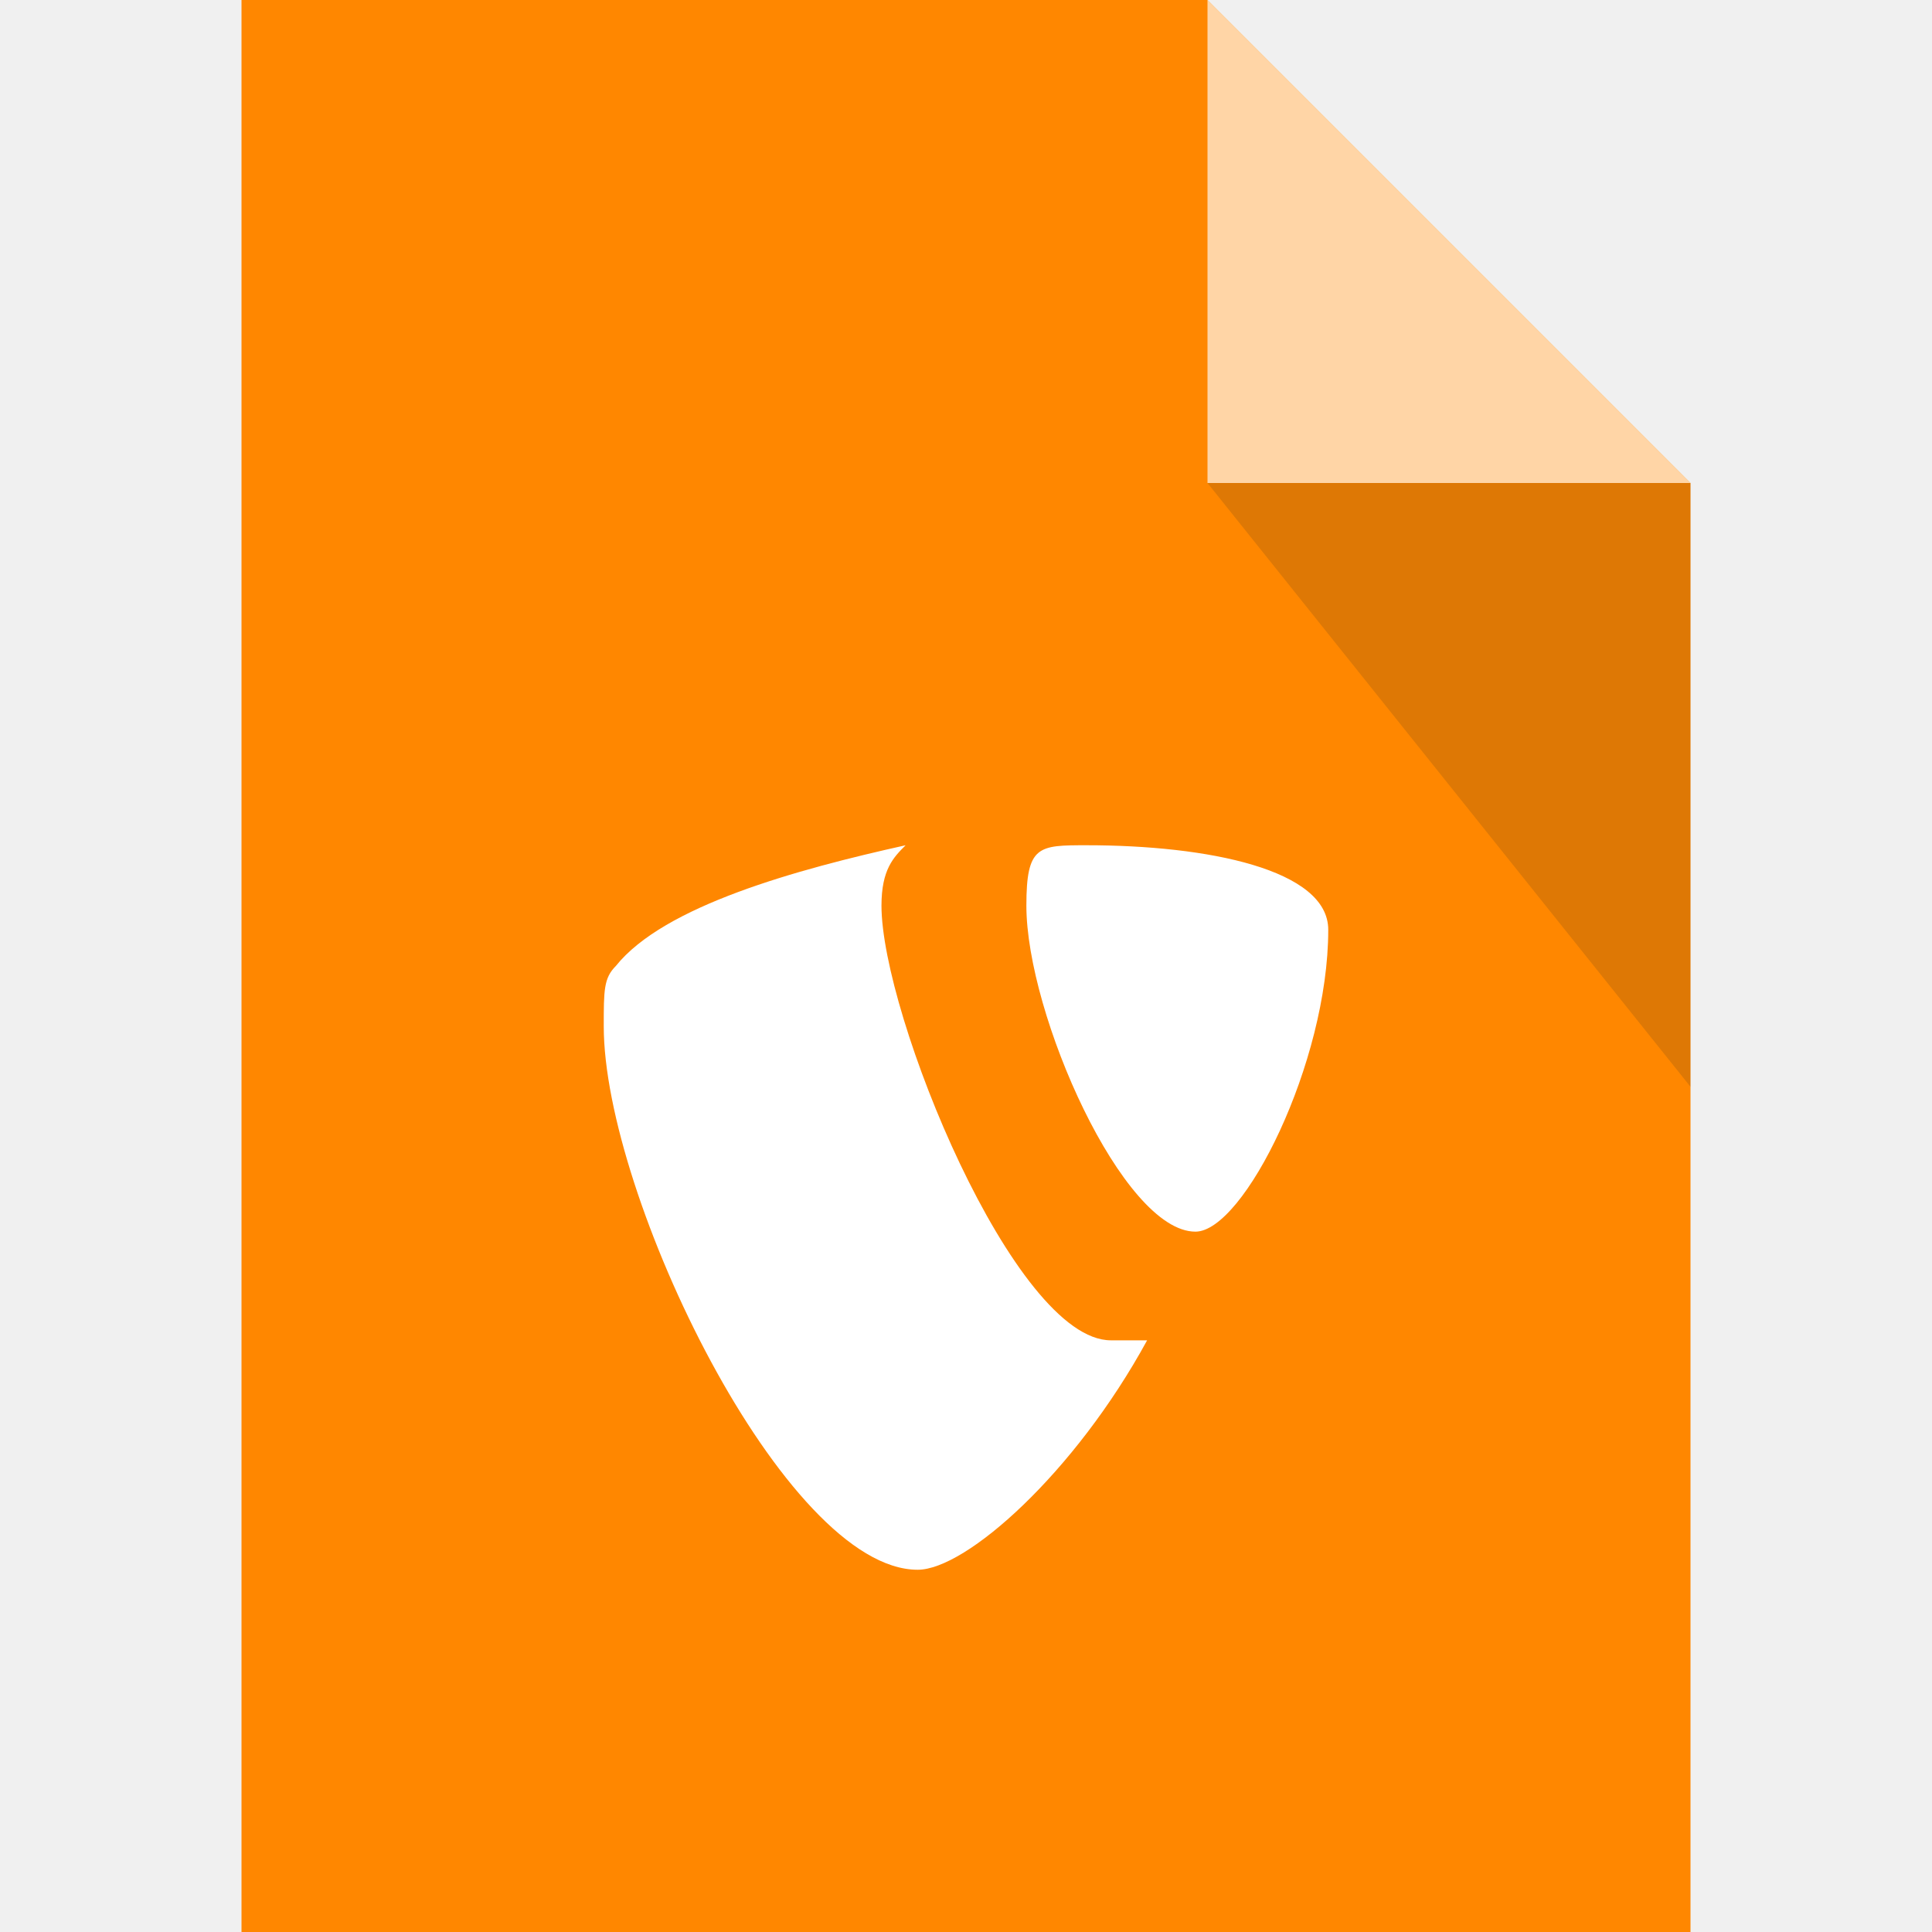
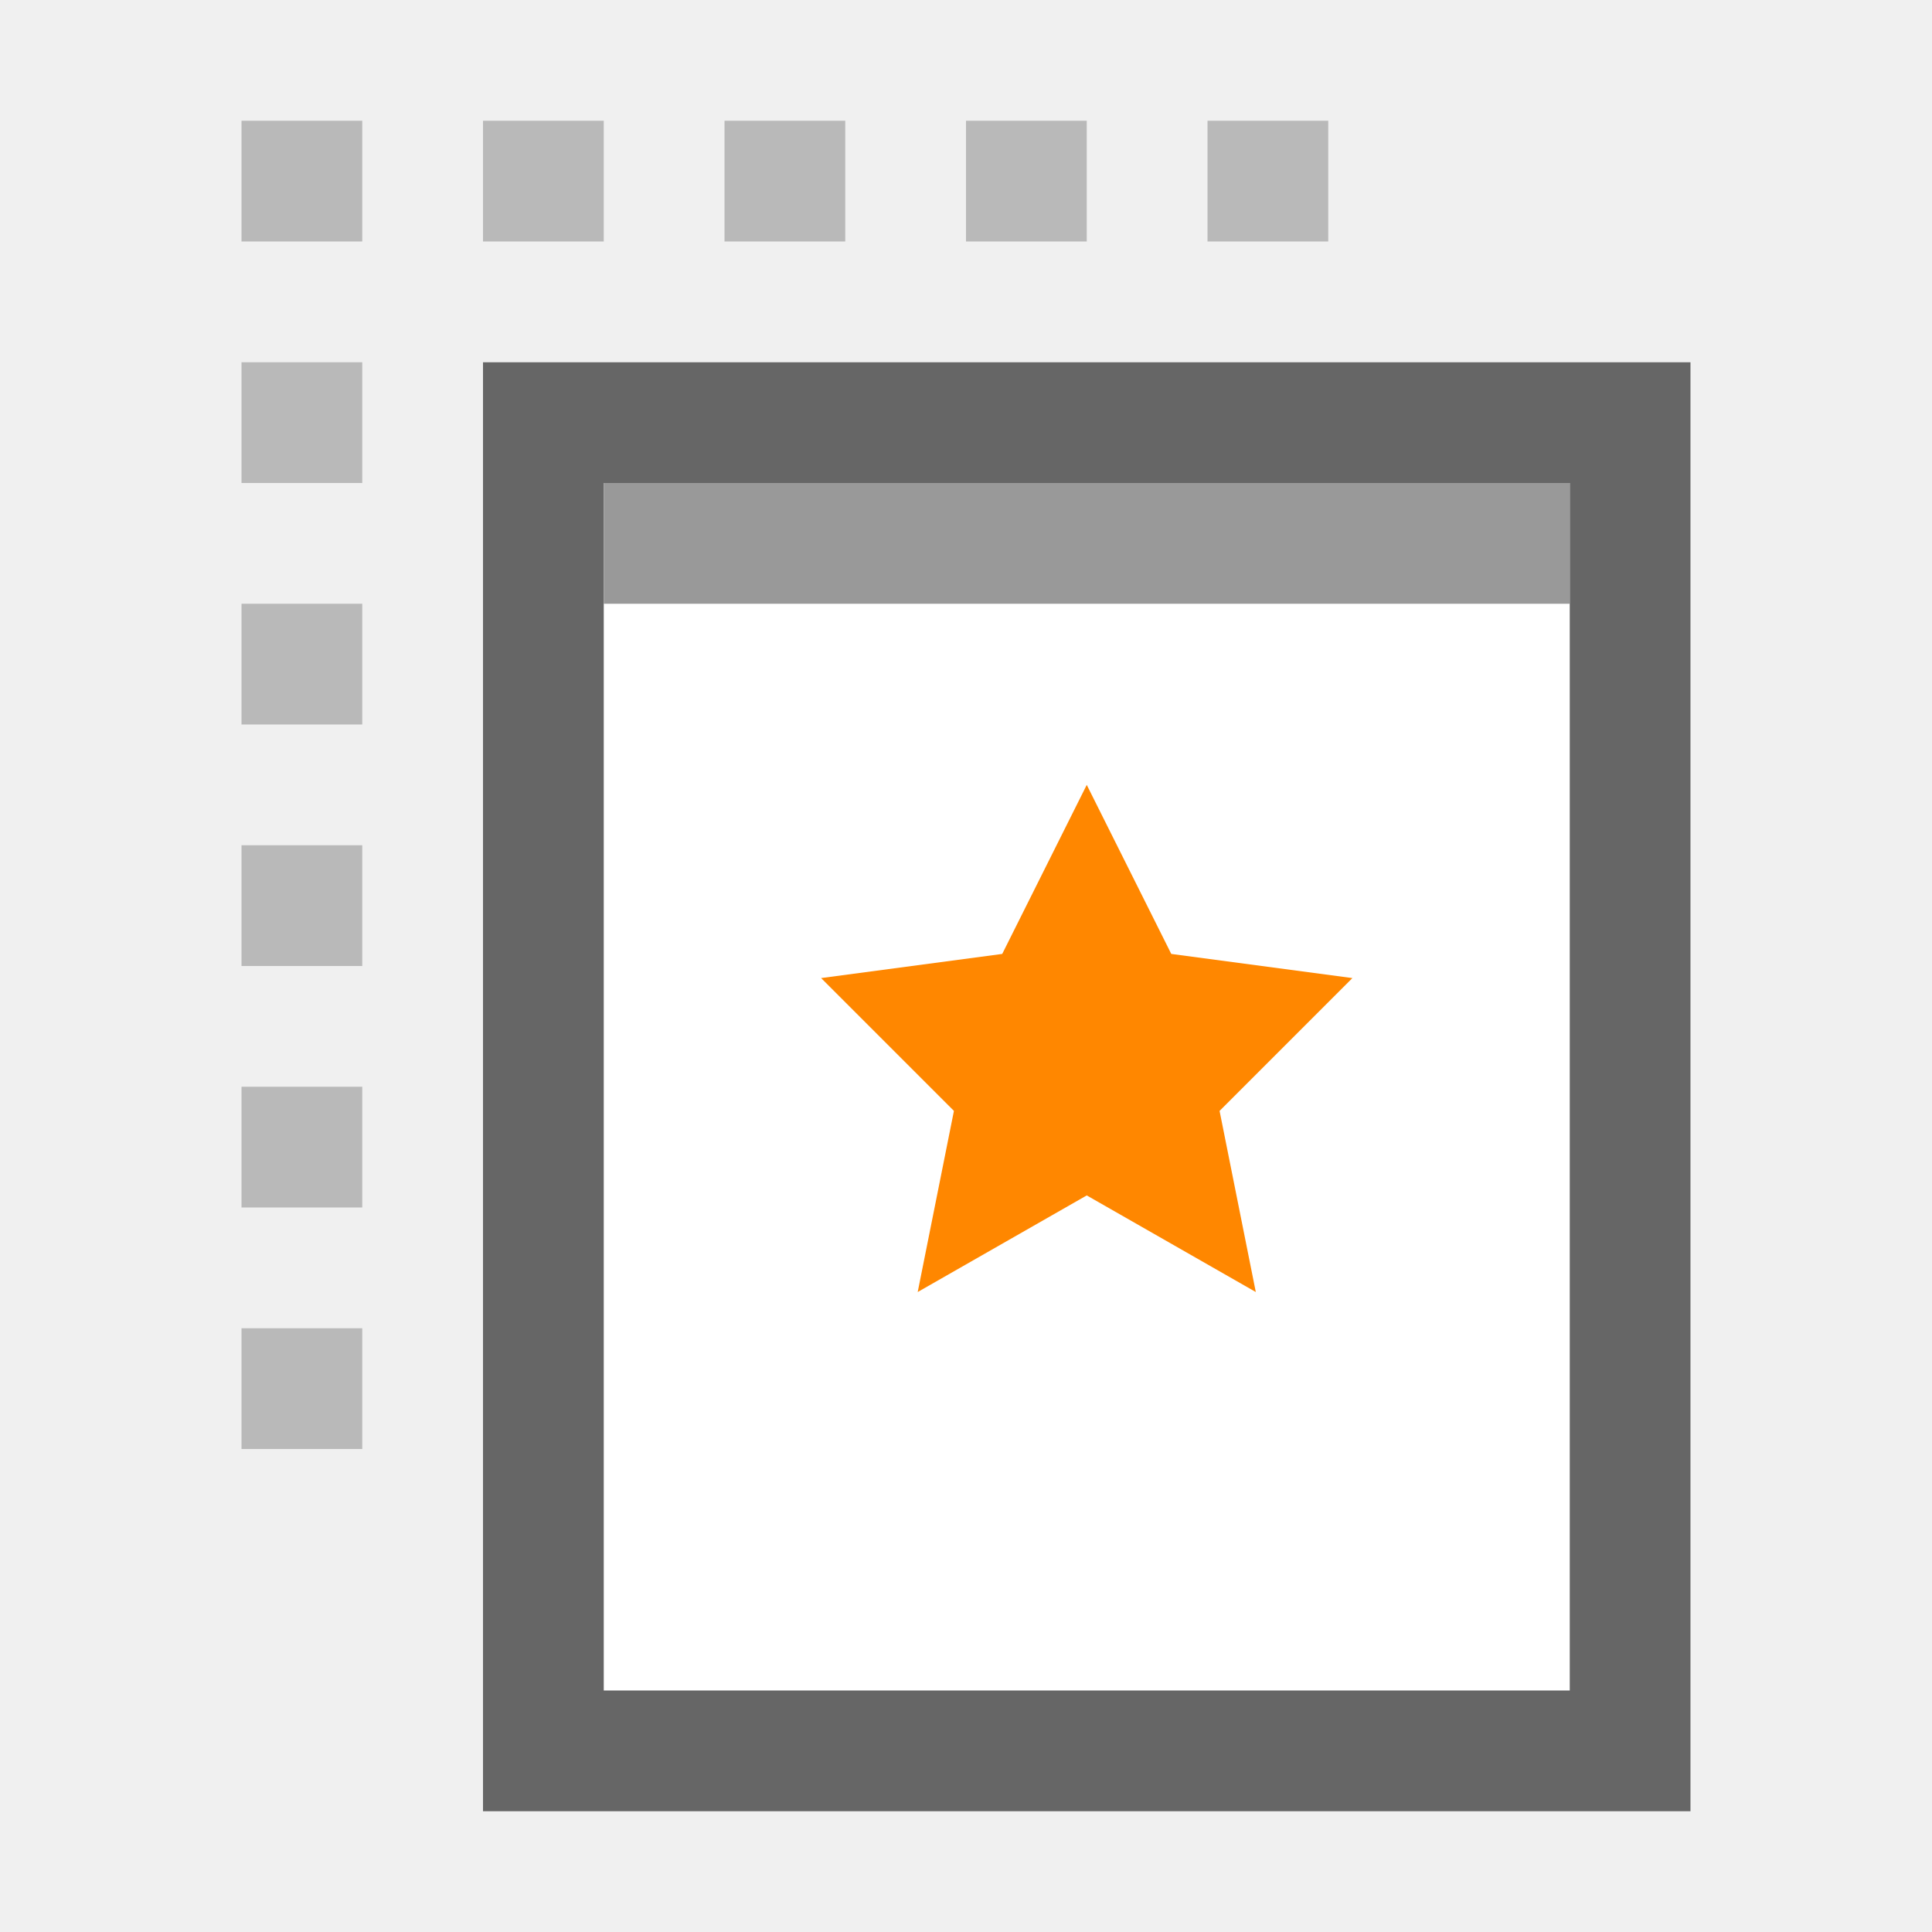
<svg xmlns="http://www.w3.org/2000/svg" viewBox="0 0 16 16">
-   <g>
-     <path fill="#FF8700" d="M2 0v16h12V4l-4-4H2z" />
-     <path fill="#FFF" d="M10 4V0l4 4h-4z" opacity=".65" />
-     <path fill="#212121" d="M14 4v5l-4-5h4z" opacity=".15" />
-   </g>
-   <g fill="#FFF">
-     <path d="M9.5 11.1h-.3c-.8 0-1.9-2.7-1.9-3.6 0-.3.1-.4.2-.5-.9.2-2 .5-2.4 1-.1.1-.1.2-.1.5C5 9.9 6.5 13 7.6 13c.4 0 1.3-.8 1.9-1.9M9 7c1 0 2 .2 2 .7 0 1.1-.7 2.5-1.1 2.5-.6 0-1.4-1.8-1.4-2.7 0-.5.1-.5.5-.5" />
-   </g>
+   <path fill="#FFF" d="M4 3h10v12H4V3z" />
+   <path fill="#666" d="M4 3v12h10V3H4zm1 1h8v10H5V4z" />
+   <path fill="#999" d="M5 4h8v1H5z" />
+   <path fill="#B9B9B9" d="M2 1h1v1H2zM2 3h1v1H2zM2 5h1v1H2zM2 7h1v1H2zM2 9h1v1H2zM2 11h1v1H2zM4 1h1v1H4zM6 1h1v1H6zM8 1h1v1H8zM10 1h1v1h-1z" />
+   <path fill="#FF8700" d="M9 6.5l.7 1.4 1.5.2-1.1 1.1.3 1.5L9 9.9l-1.4.8.3-1.5-1.1-1.1 1.5-.2z" />
</svg>
